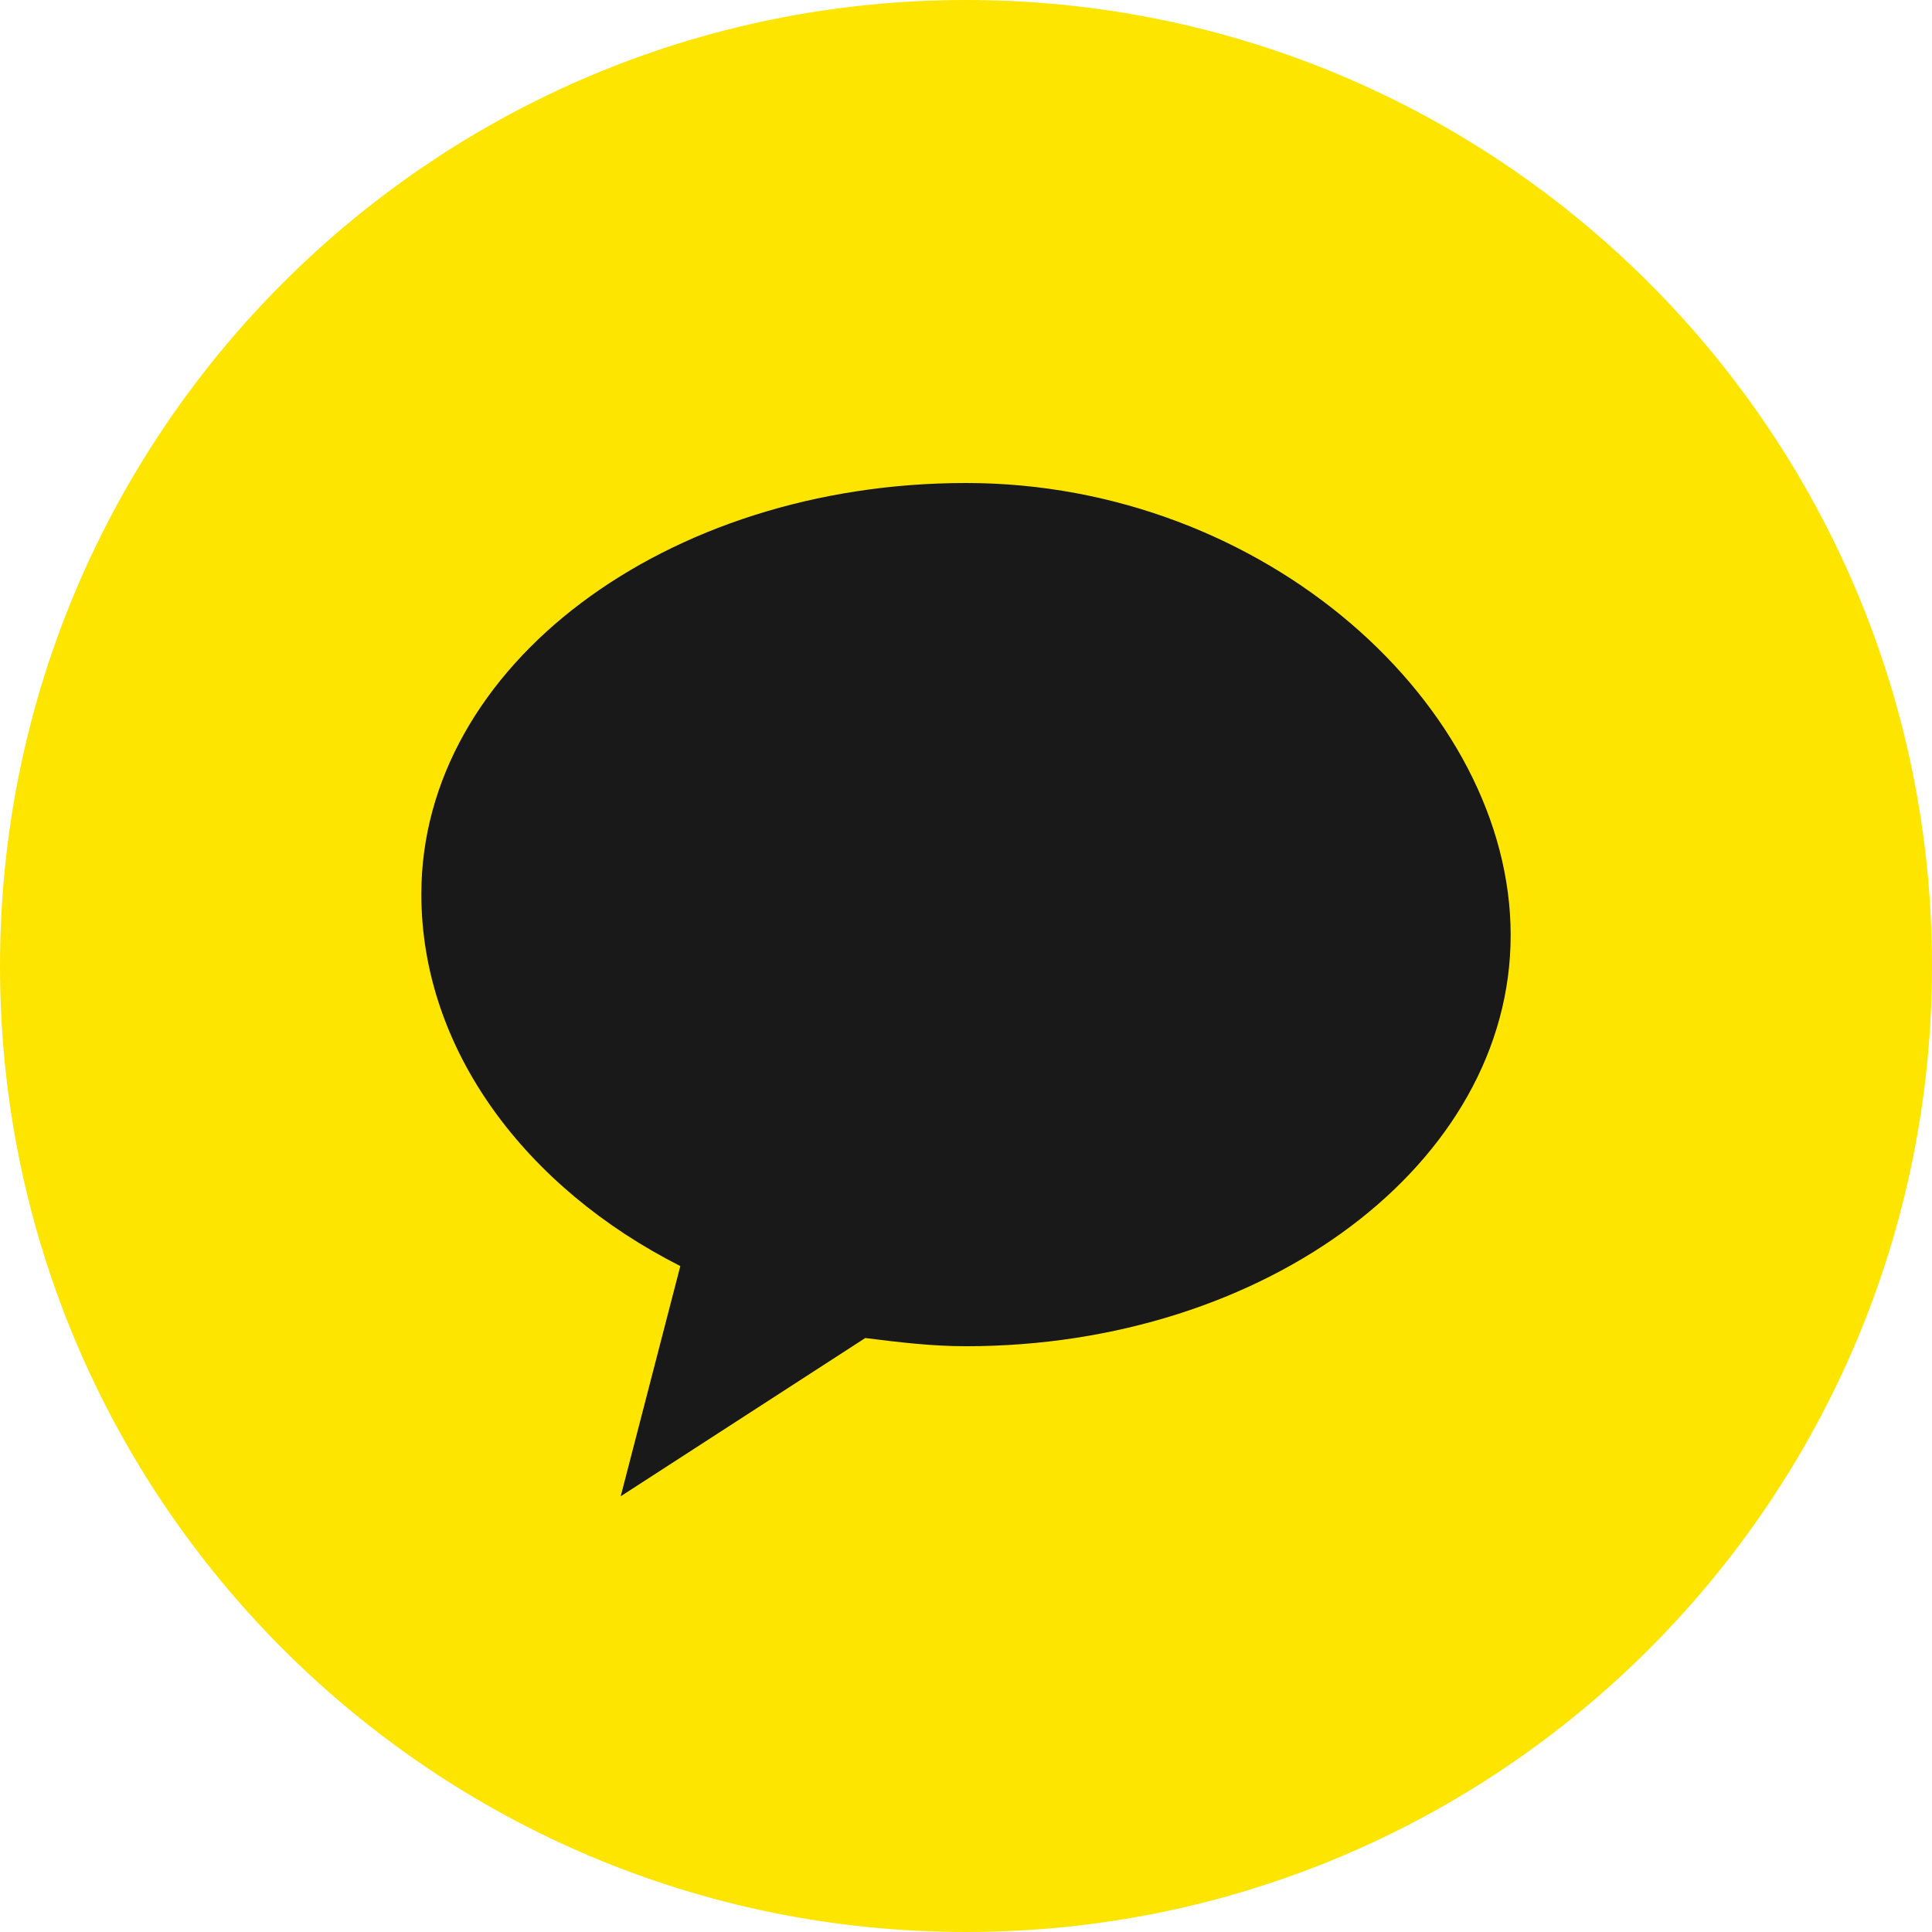
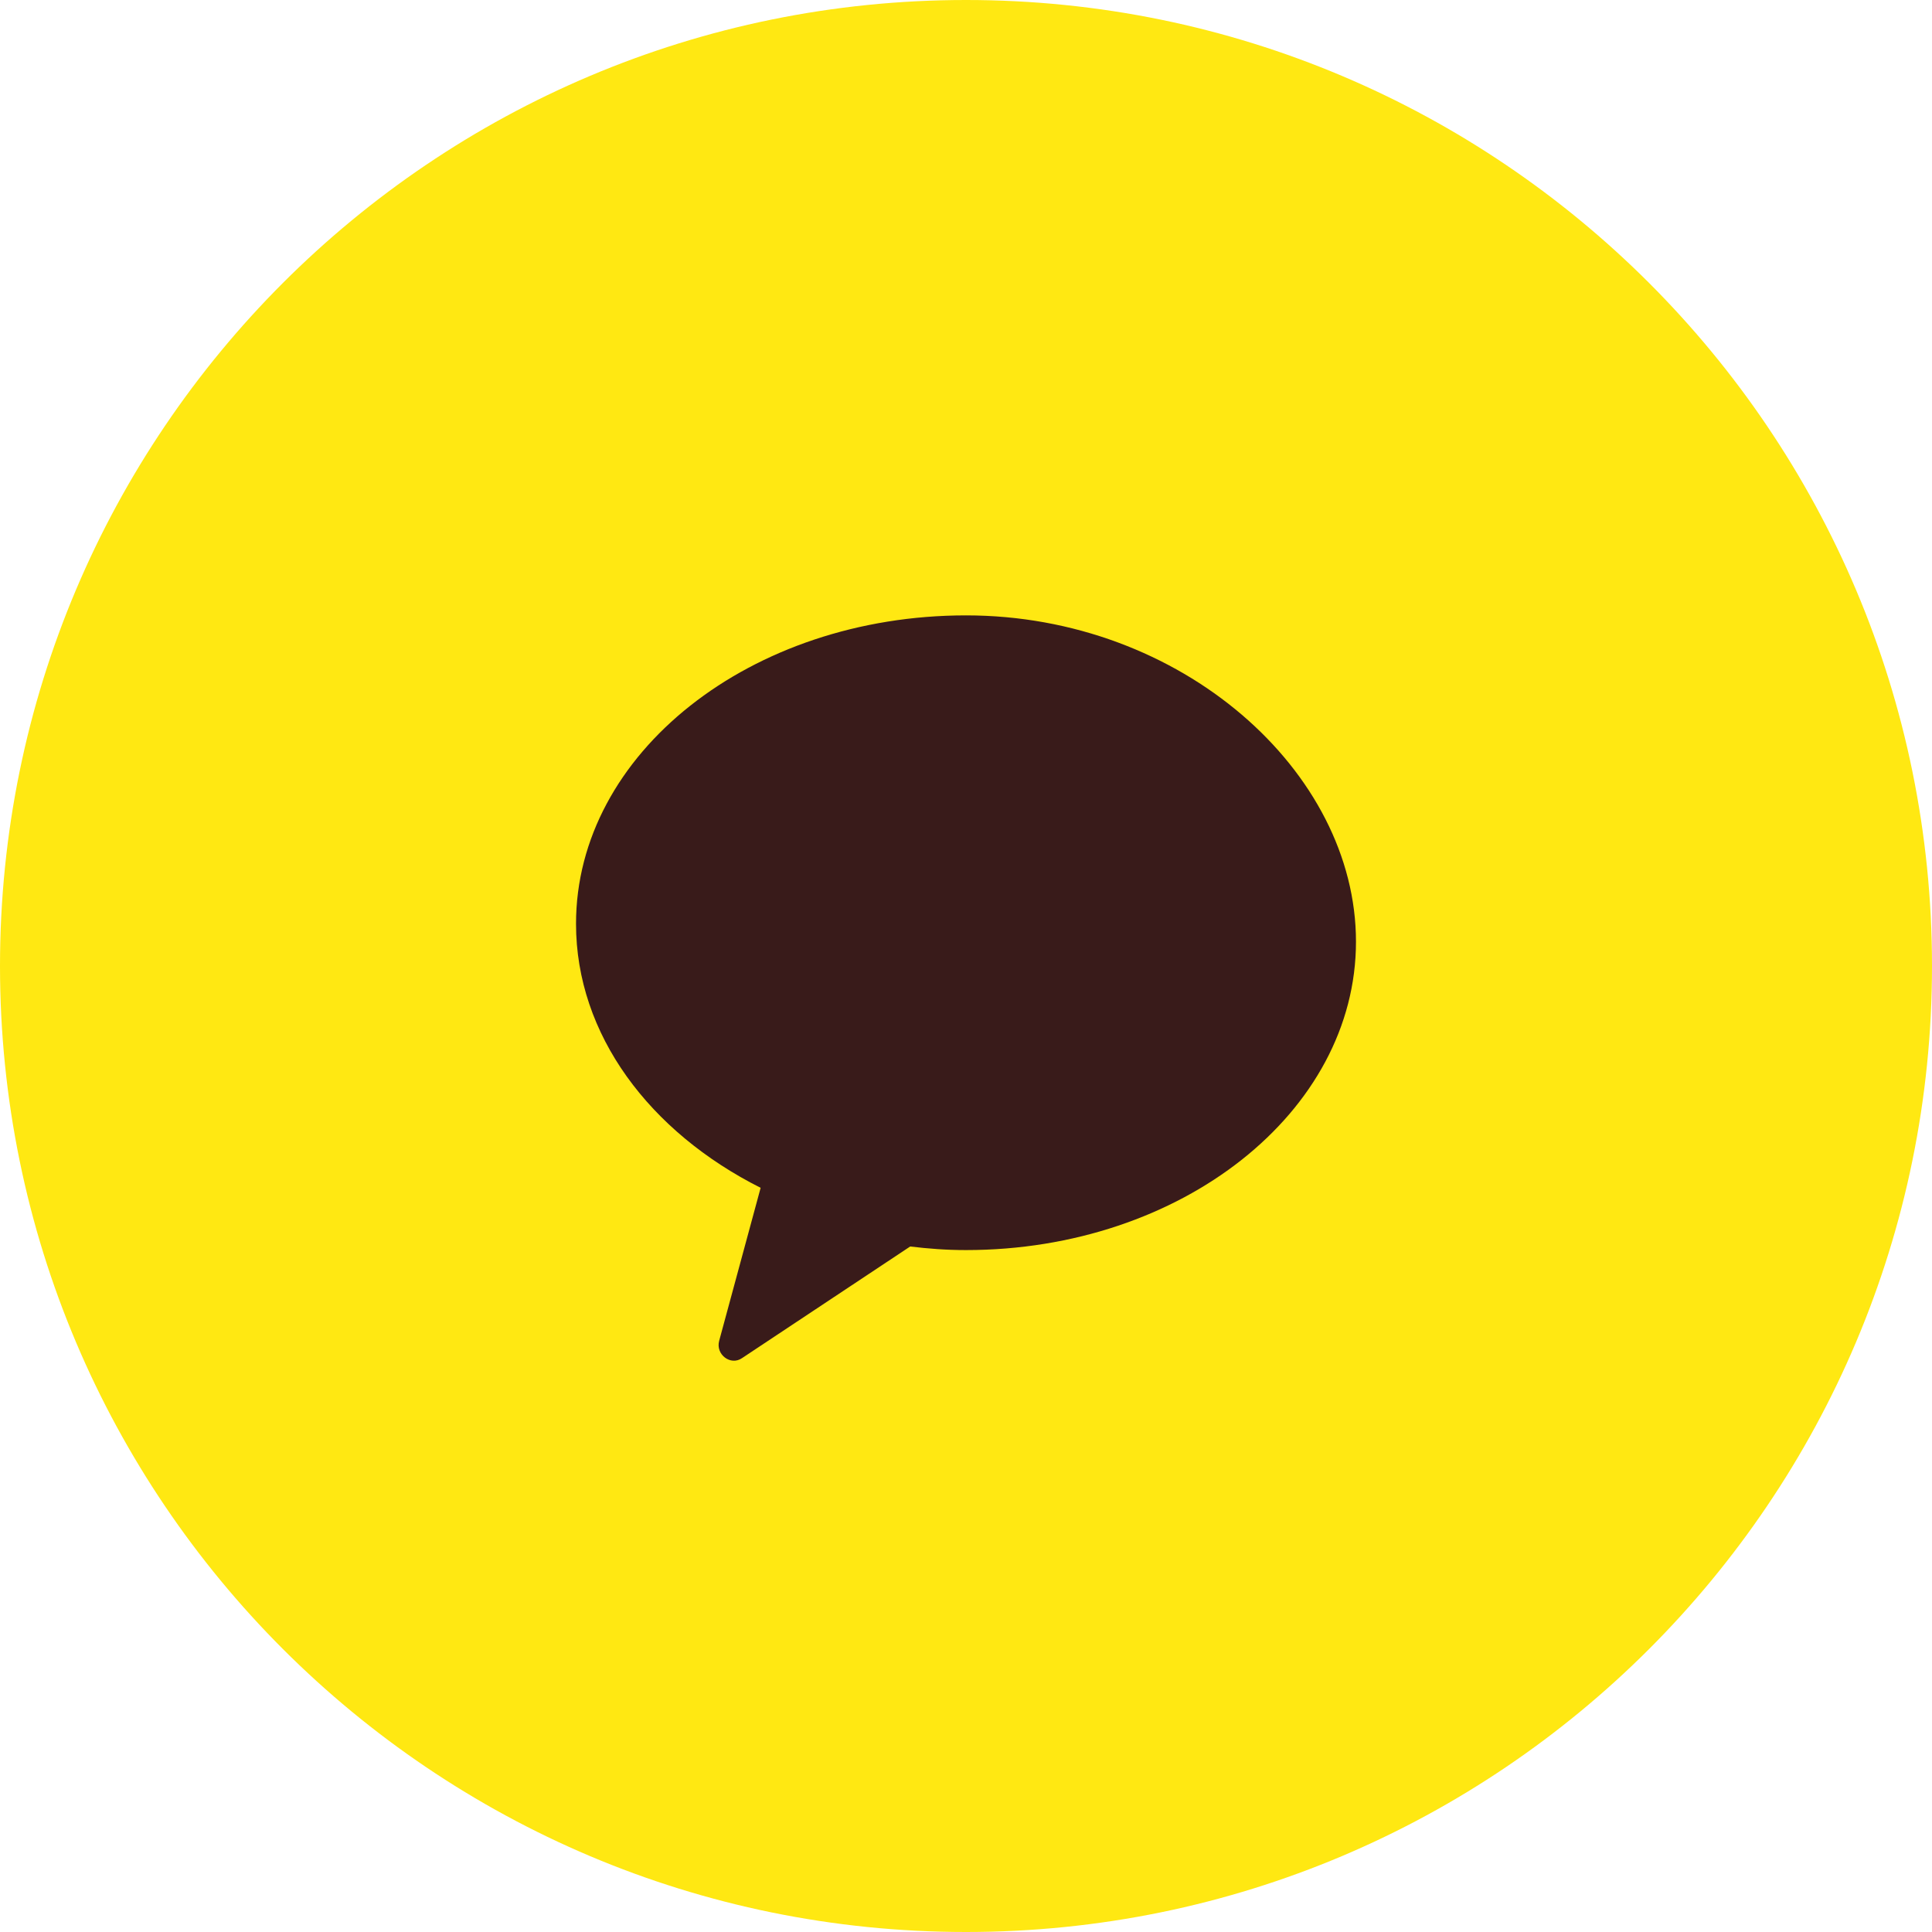
- <svg xmlns="http://www.w3.org/2000/svg" width="94" height="94" viewBox="0 0 94 94" fill="none">
-   <rect width="94" height="94" rx="47" fill="#FEE500" />
-   <path d="M47 23.5C32.4 23.5 20.5 32.4 20.5 43.5C20.5 51.1 25.6 57.8 33.1 61.6L30.2 72.8L42.1 65.1C43.7 65.3 45.3 65.5 47 65.5C61.6 65.5 73.5 56.6 73.5 45.5C73.5 34.4 61.6 23.5 47 23.5Z" fill="#191919" />
+ <svg xmlns="http://www.w3.org/2000/svg" width="54" height="54" viewBox="0 0 54 54" fill="none">
+   <rect width="54" height="54" rx="27" fill="#FFE812" />
+   <path fill="#391B1A" d="M27 17.2c-6.02 0-10.9 3.86-10.9 8.62 0 3.1 2.06 5.82 5.16 7.38l-1.16 4.28c-.1.38.32.7.64.48l4.7-3.12c.5.06 1 .1 1.56.1 6.02 0 10.9-3.86 10.9-8.62S33.02 17.2 27 17.2Z" />
</svg>
